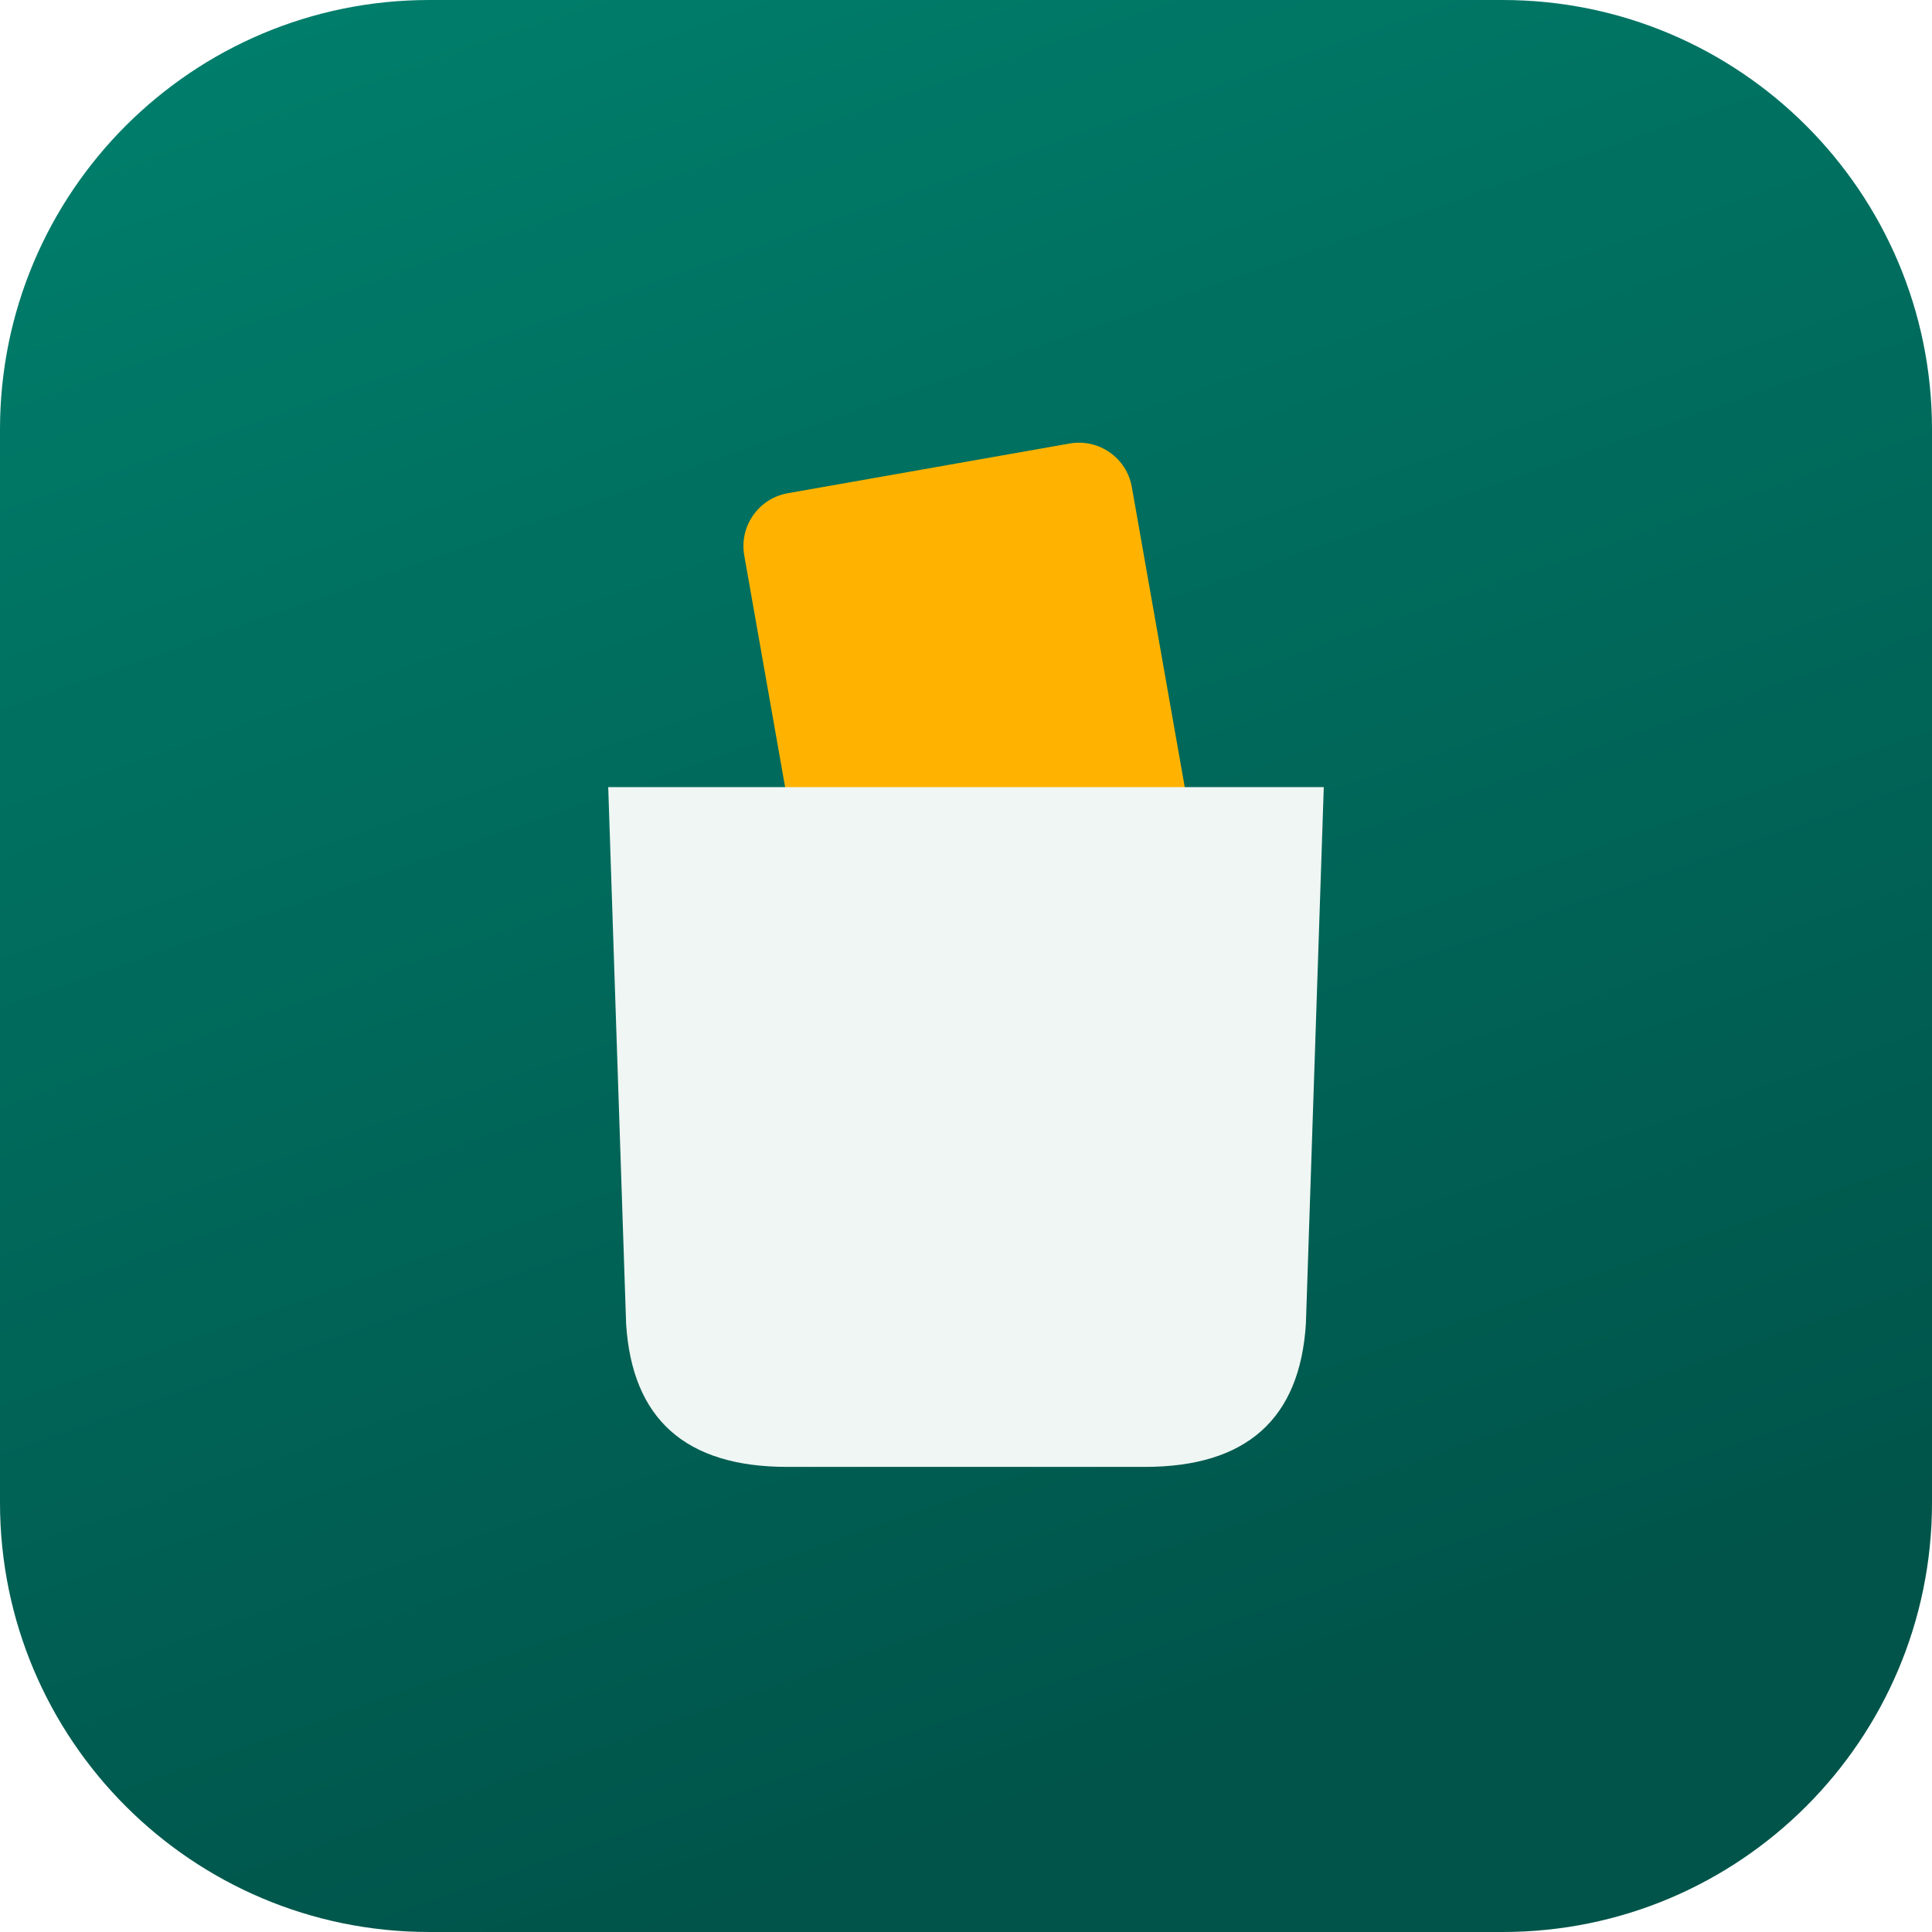
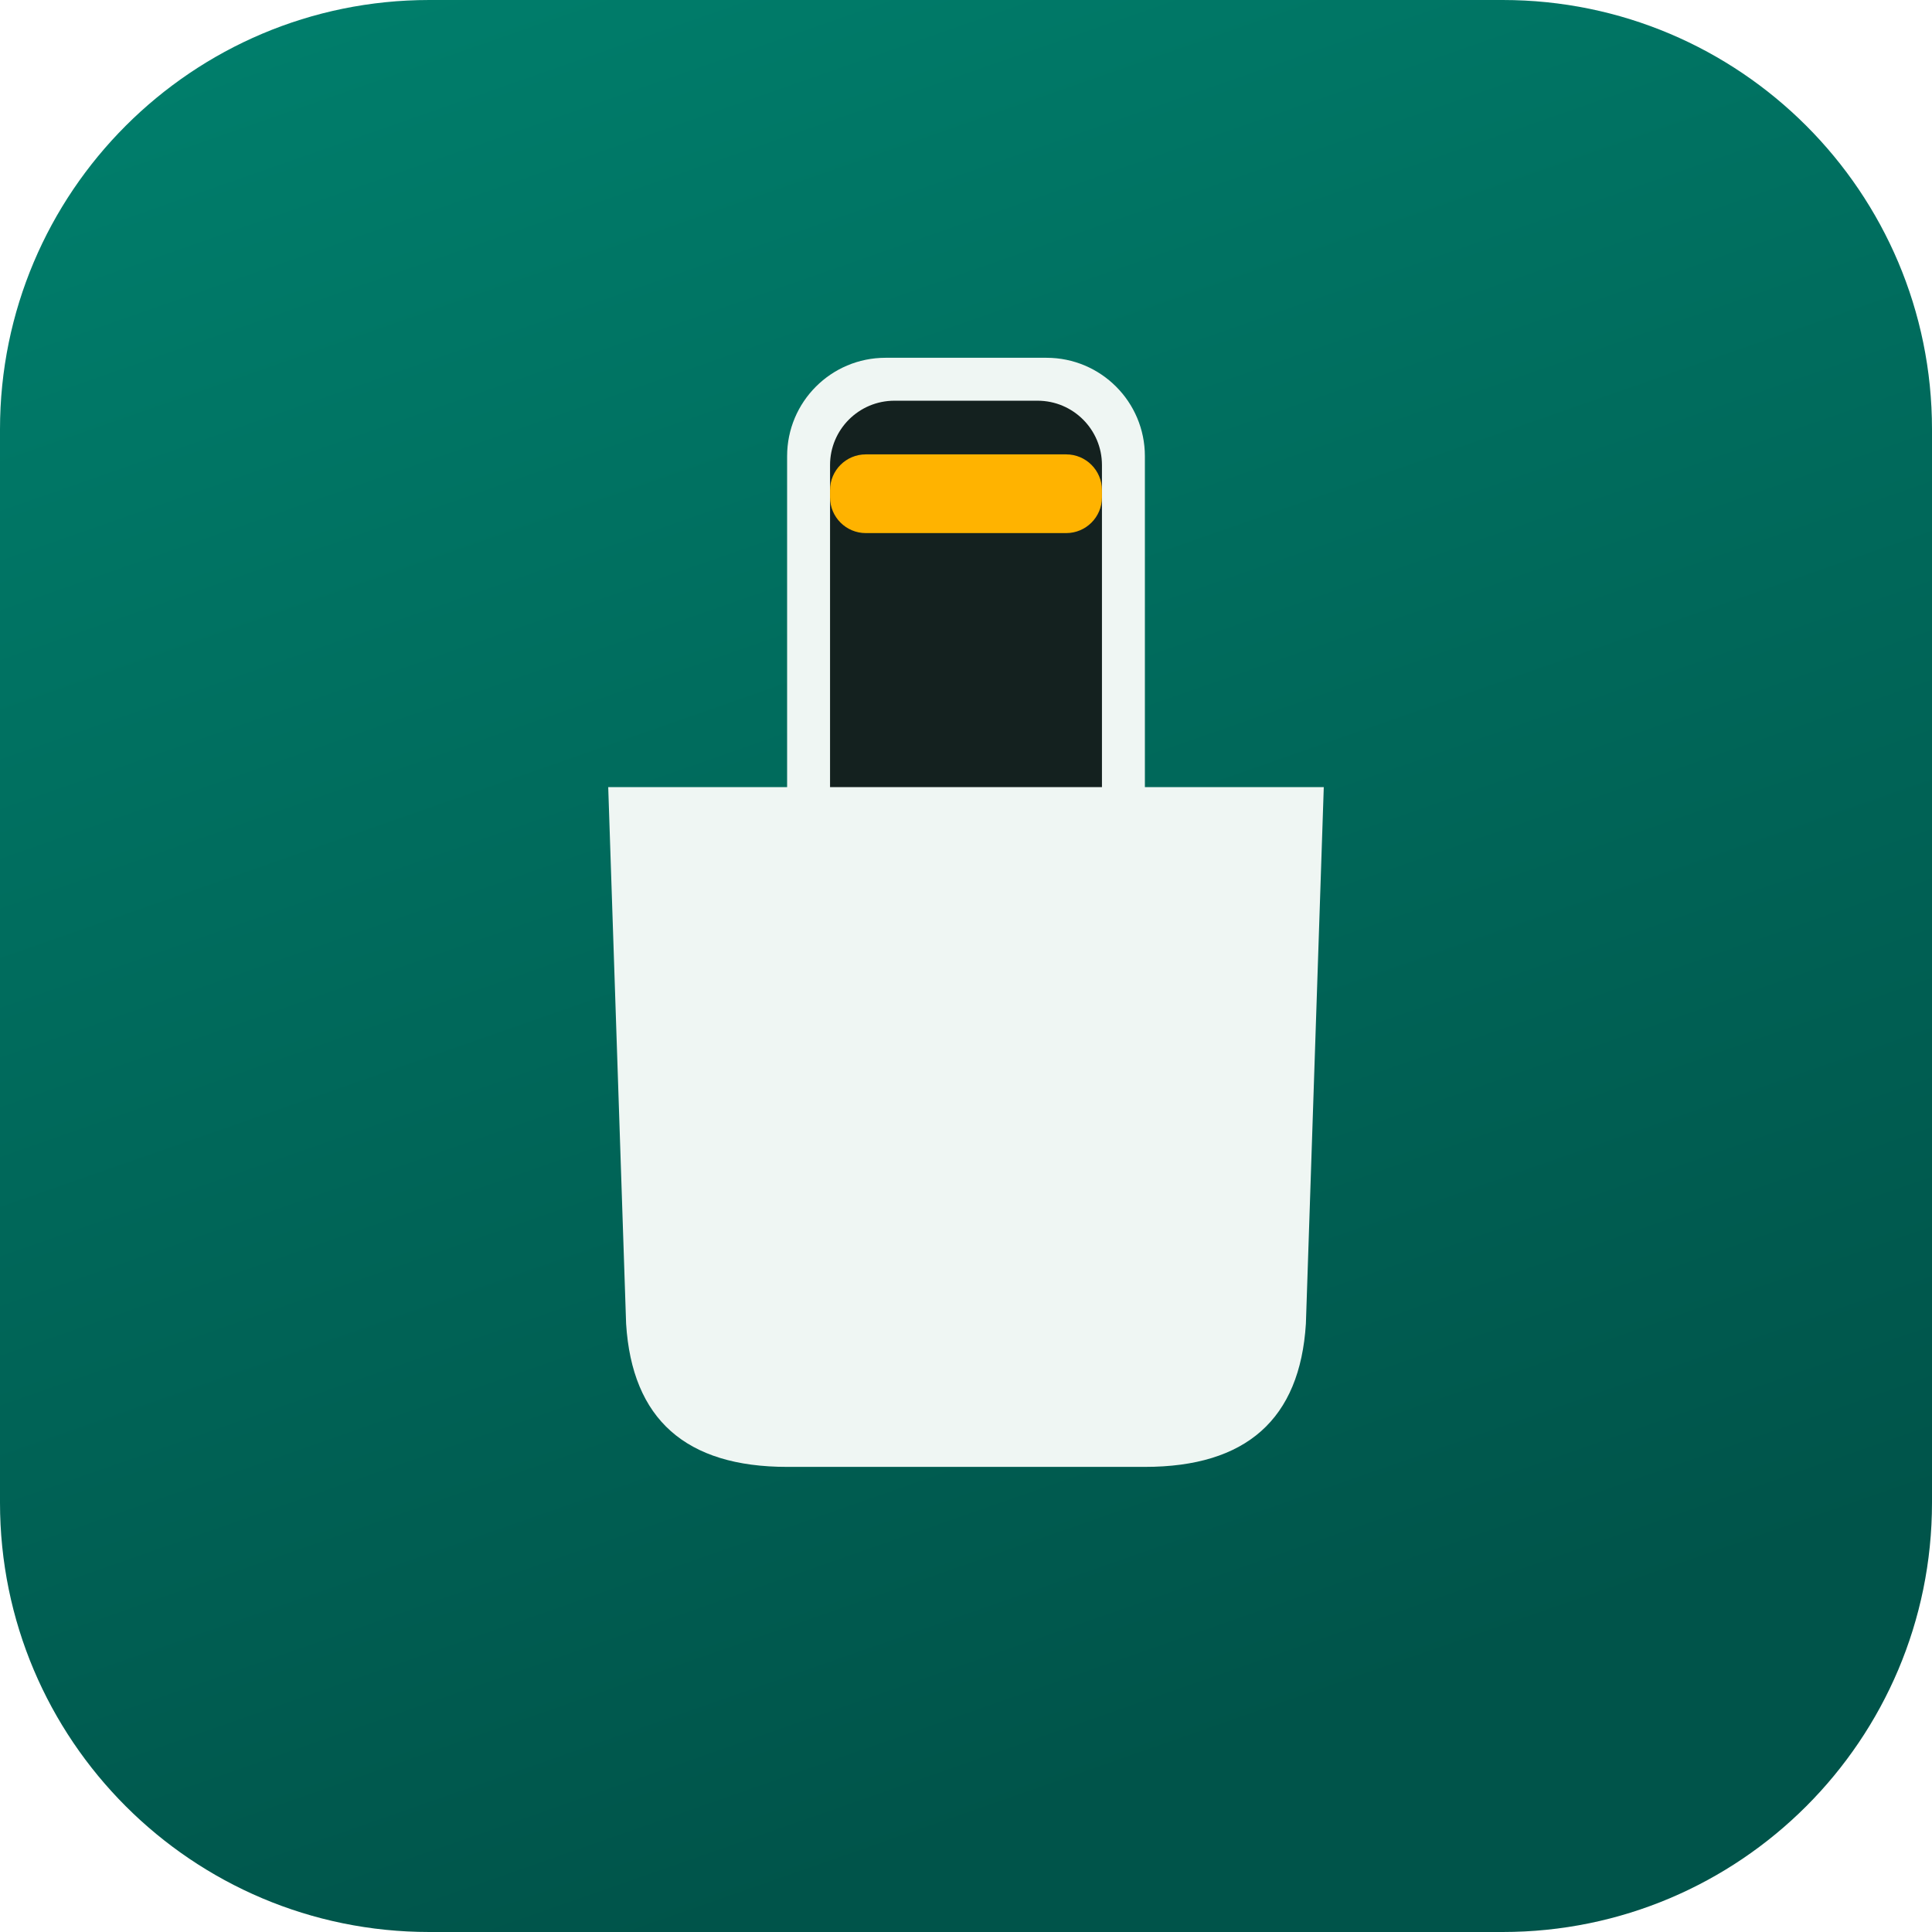
<svg xmlns="http://www.w3.org/2000/svg" viewBox="0 0 108 108" width="512" height="512" role="img" aria-label="Pocket Model Studio app icon">
  <defs>
    <linearGradient id="bg" x1="0" y1="0" x2="0.35" y2="1">
      <stop offset="0" stop-color="#00806D" />
      <stop offset="1" stop-color="#00544A" />
    </linearGradient>
  </defs>
  <rect width="108" height="108" rx="24" fill="url(#bg)" />
-   <rect x="-11" y="-12" width="22" height="24" rx="3" fill="#FFB300" transform="translate(54 38) rotate(-10)" />
+   <path d="M49.5,20 h9 a5.5,5.5 0 0 1 5.5,5.5 v23 a5.5,5.5 0 0 1 -5.5,5.5 h-9 a5.5,5.5 0 0 1 -5.5,-5.5 v-23 a5.5,5.5 0 0 1 5.5,-5.5 z" fill="#EFF6F3" />
+   <path d="M50,22.4 h8 a3.6,3.6 0 0 1 3.6,3.6 v22.2 a3.6,3.6 0 0 1 -3.6,3.6 h-8 a3.6,3.6 0 0 1 -3.6,-3.6 v-22.2 a3.6,3.6 0 0 1 3.6,-3.6 z" fill="#14211F" />
+   <path d="M48.4,25.4 h11.2 a2,2 0 0 1 2,2 v0.4 a2,2 0 0 1 -2,2 h-11.2 a2,2 0 0 1 -2,-2 v-0.4 a2,2 0 0 1 2,-2 z" fill="#FFB300" />
  <path d="M34,44 H74 L73,74 Q72.5,82 64,82 H44 Q35.5,82 35,74 Z" fill="#EFF6F3" />
</svg>
